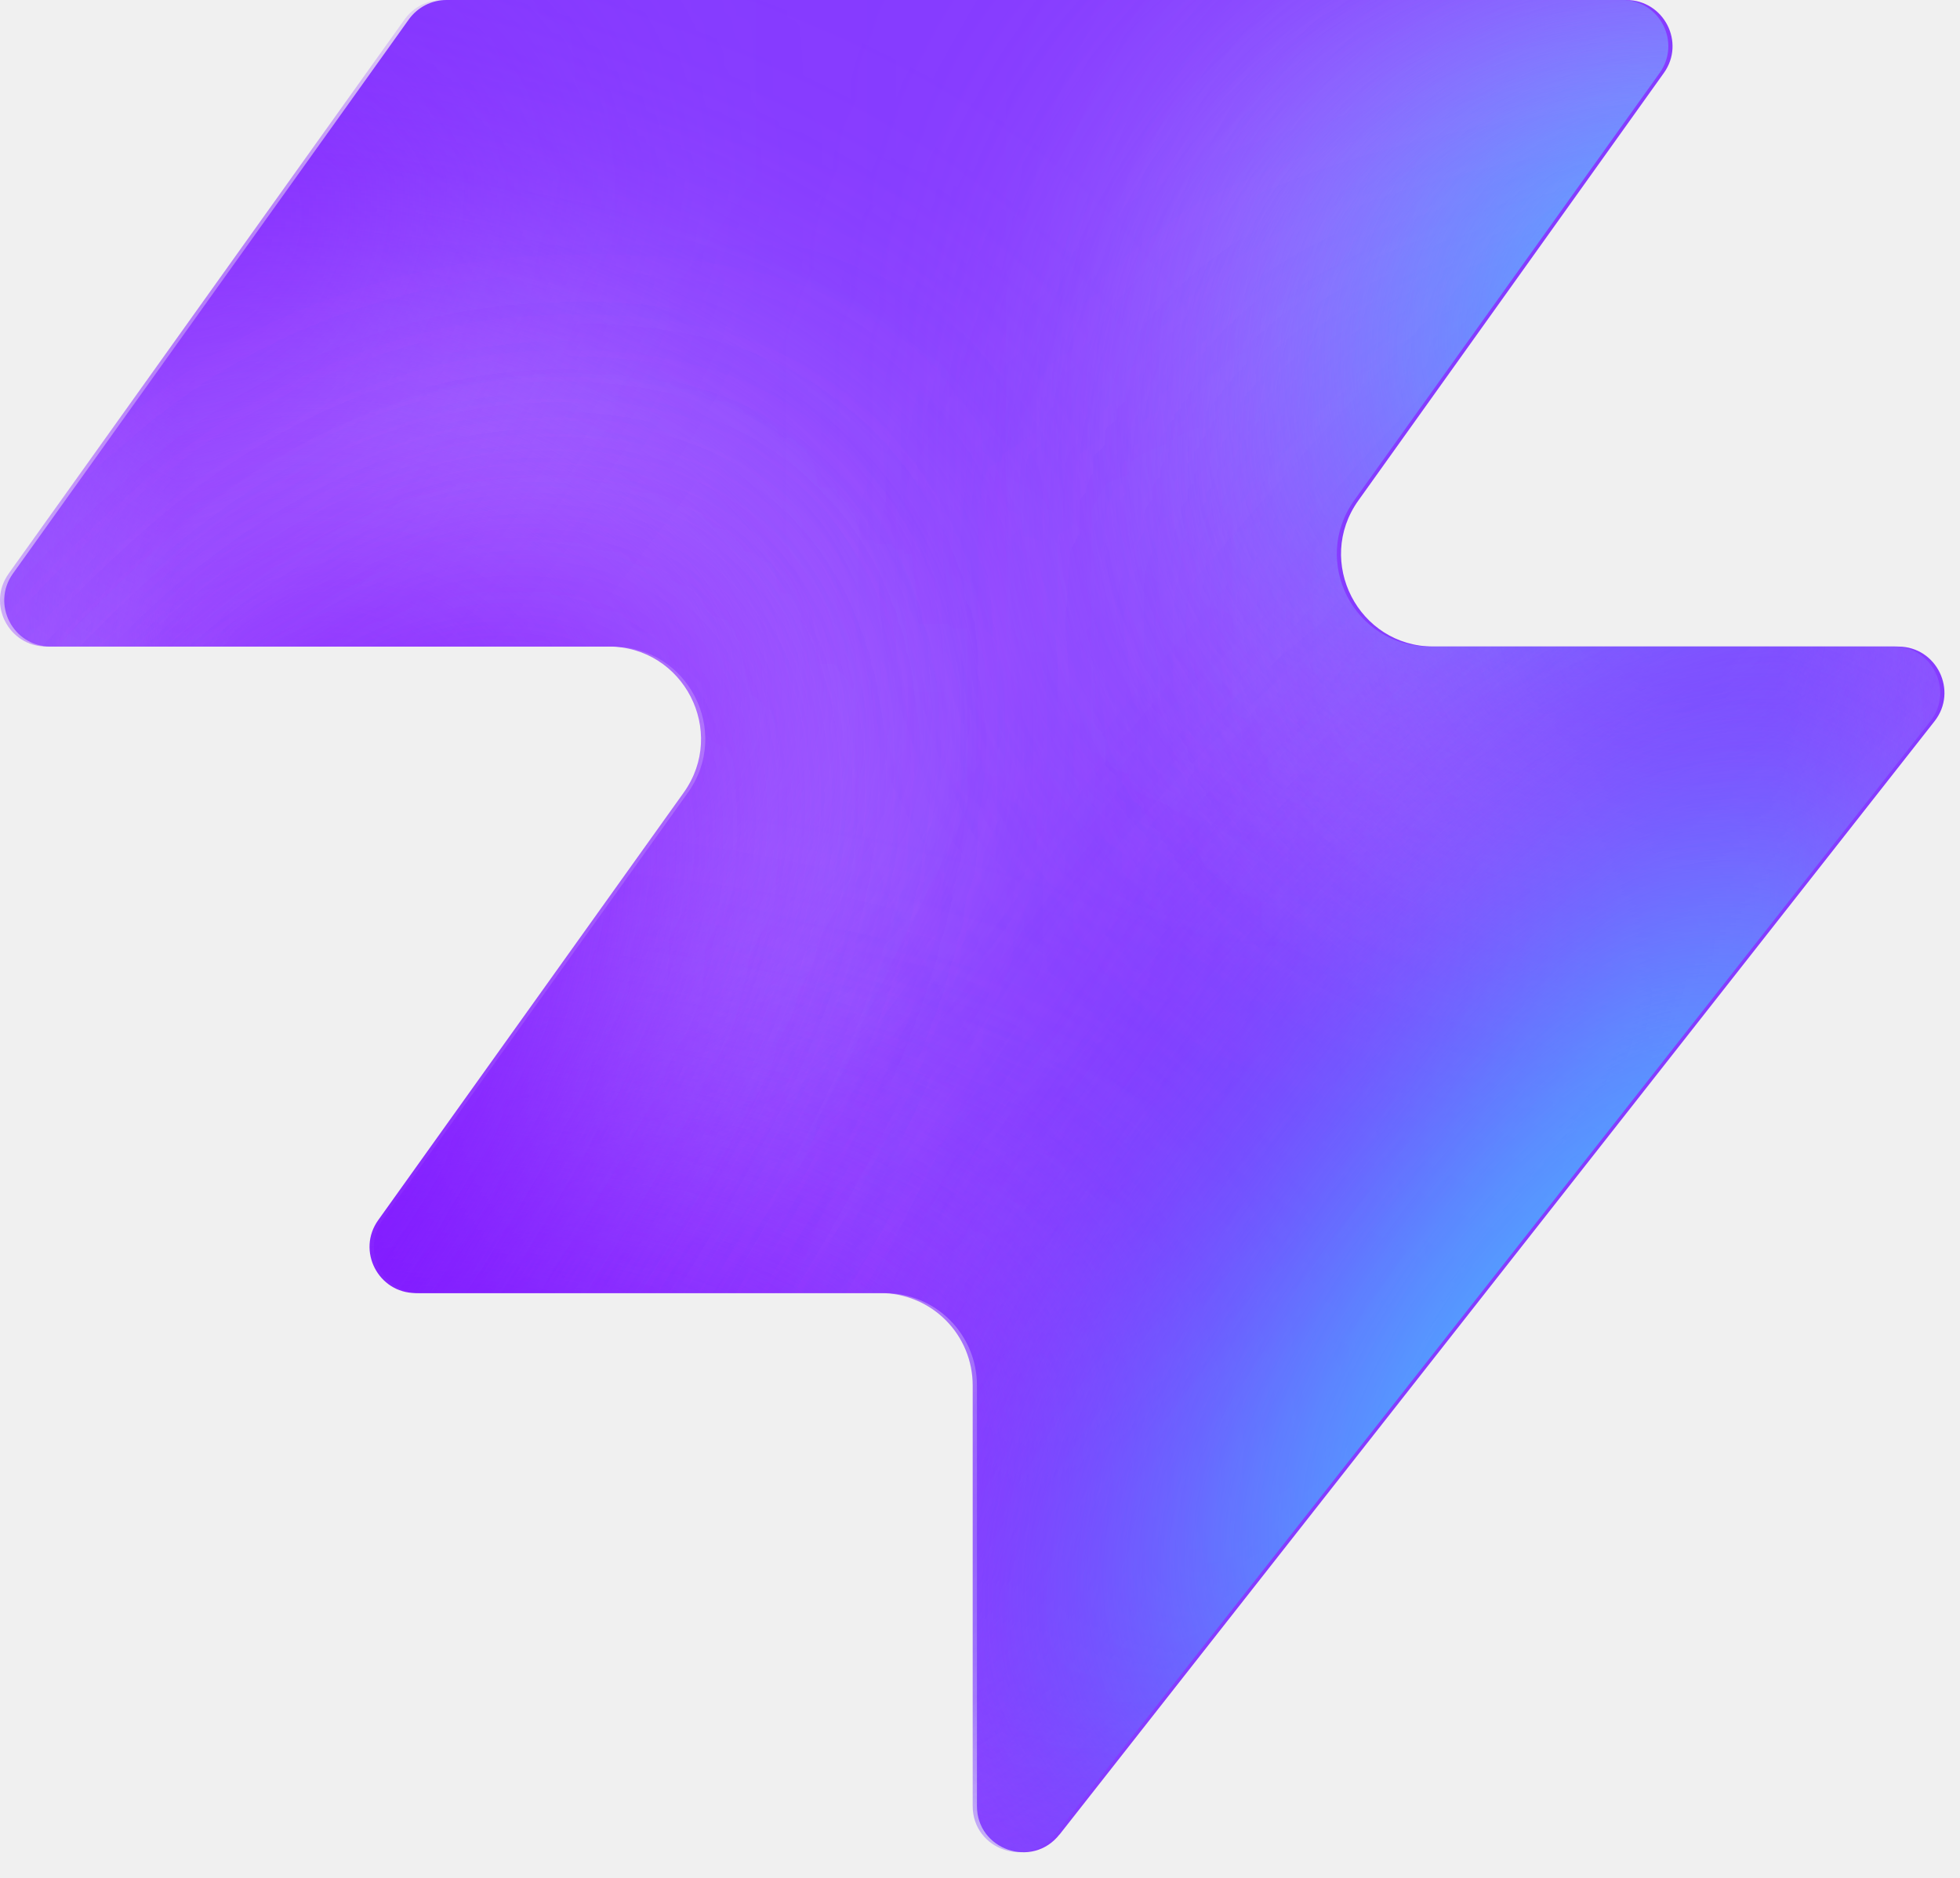
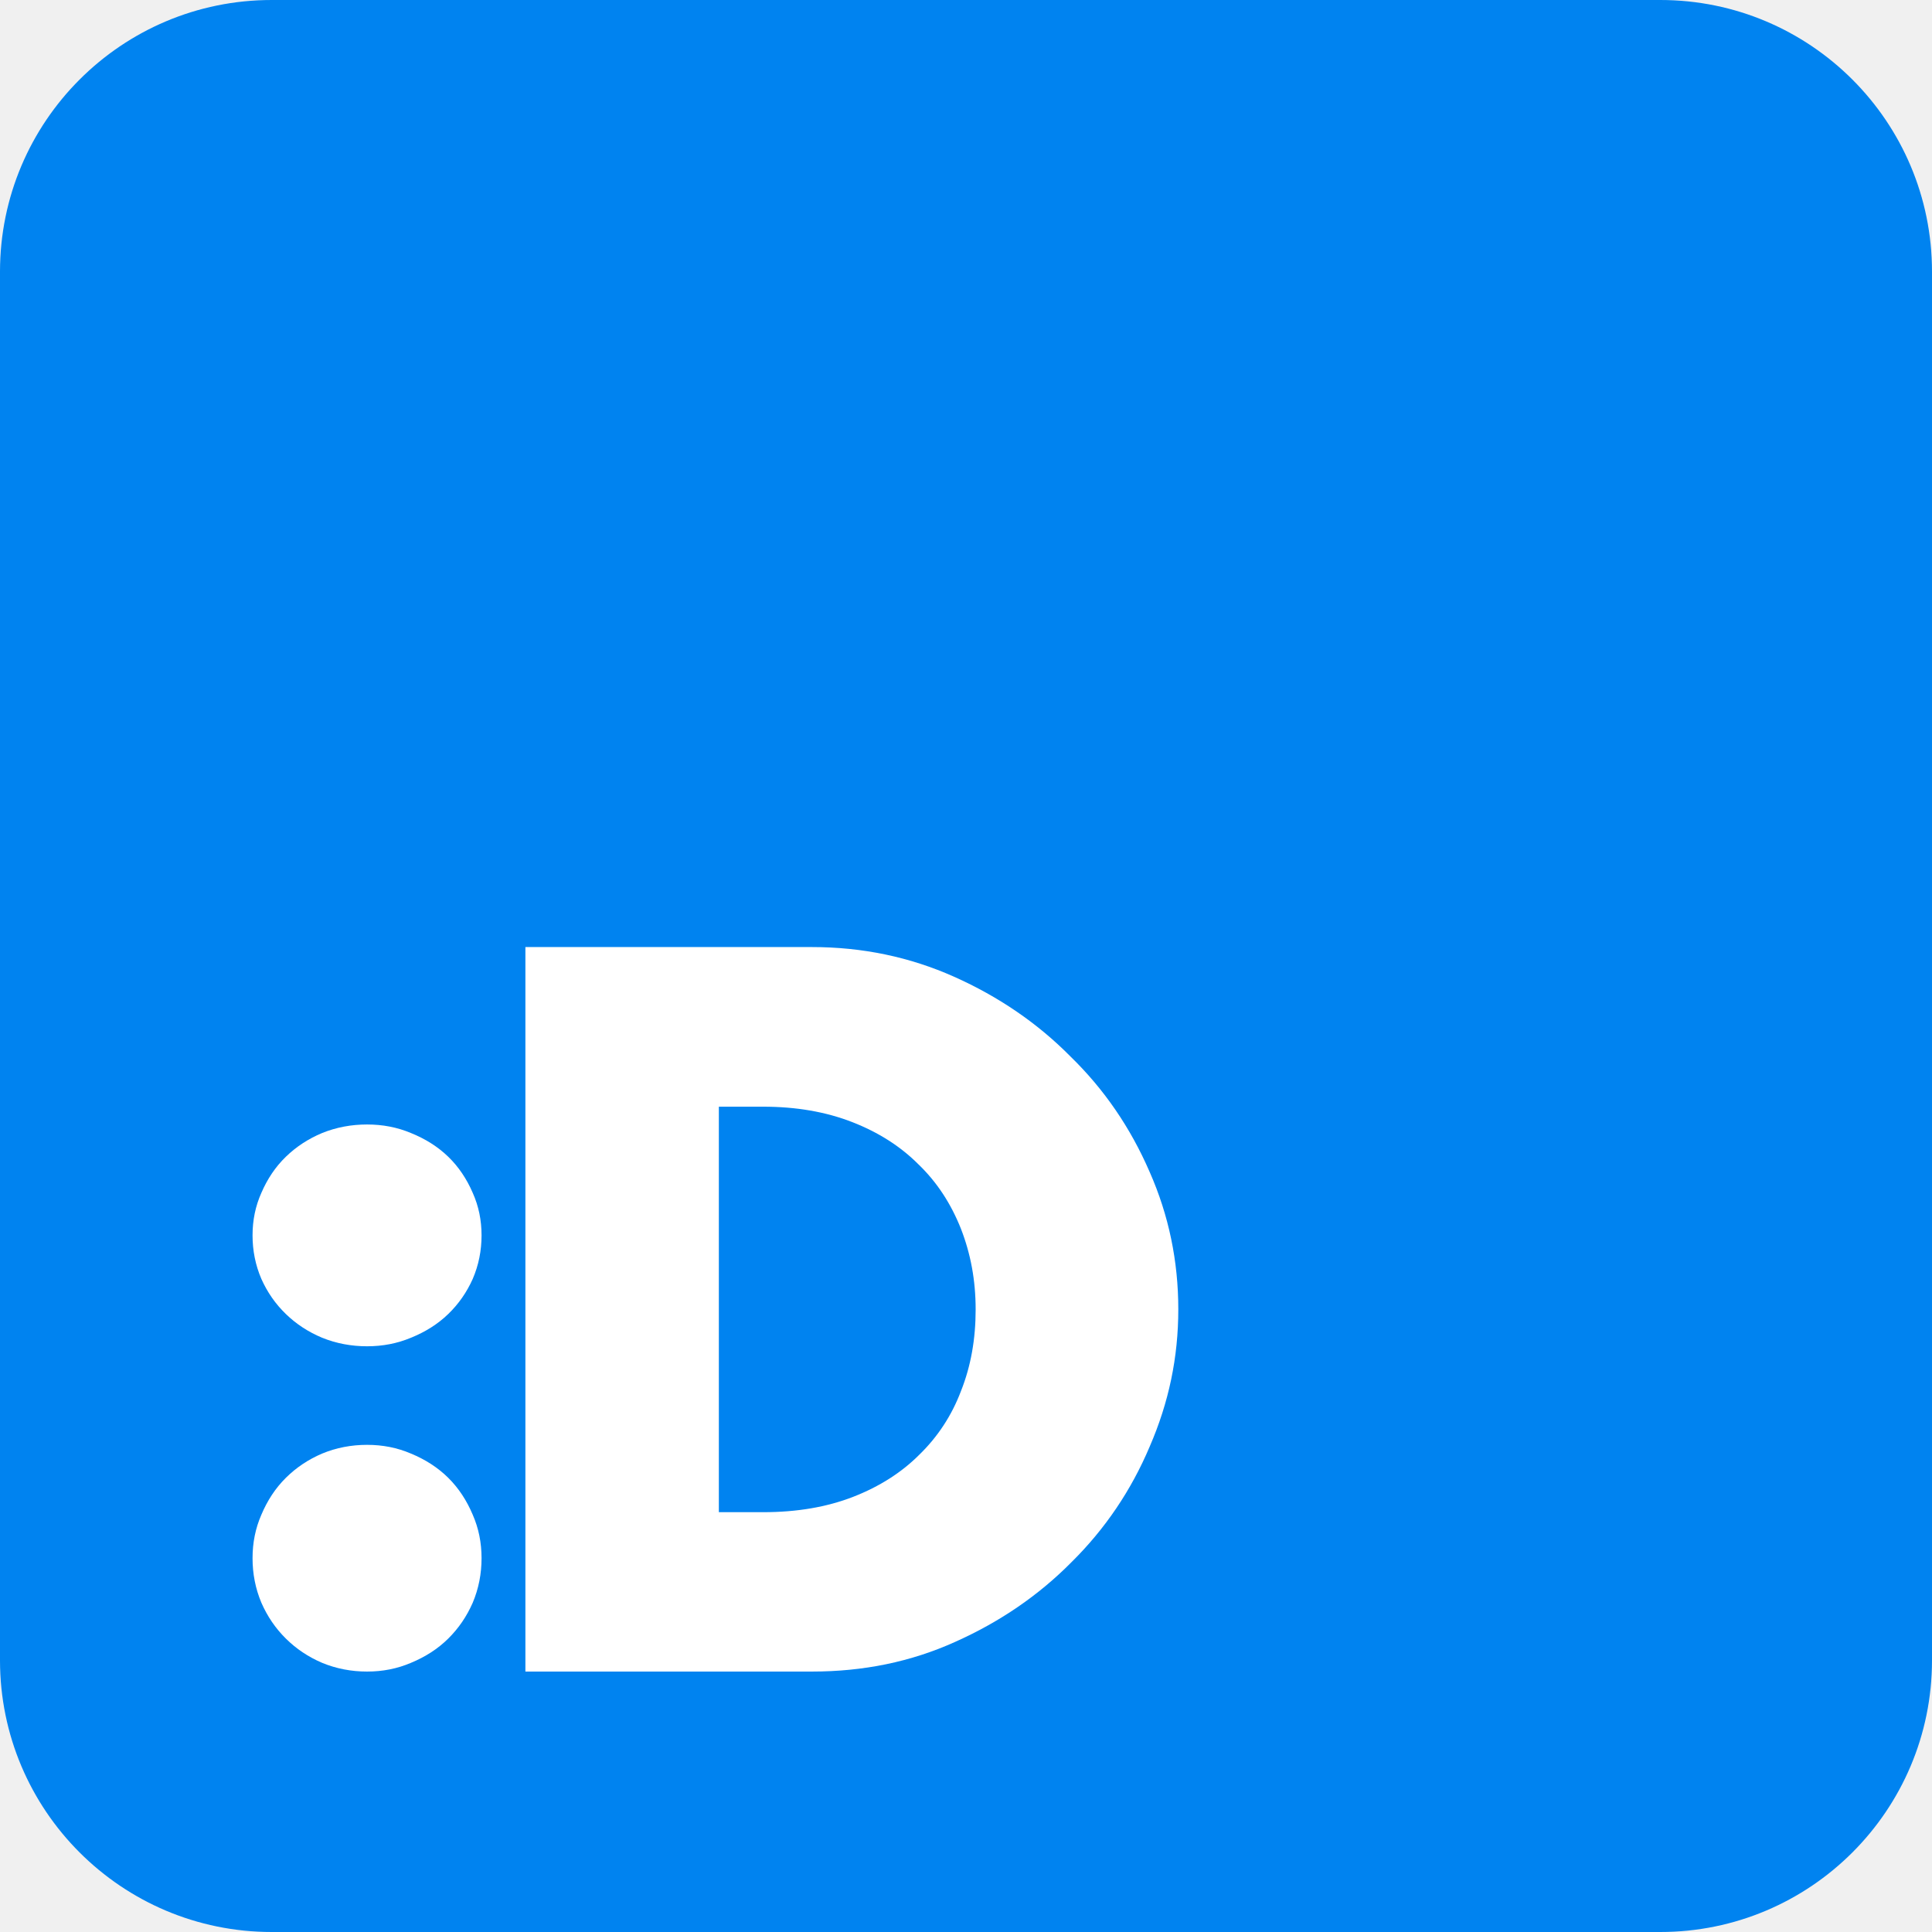
- <svg xmlns="http://www.w3.org/2000/svg" width="48" height="46" fill="none" viewBox="0 0 48 46">
-   <path fill="#863bff" d="M25.946 44.938c-.664.845-2.021.375-2.021-.698V33.937a2.26 2.26 0 0 0-2.262-2.262H10.287c-.92 0-1.456-1.04-.92-1.788l7.48-10.471c1.07-1.497 0-3.578-1.842-3.578H1.237c-.92 0-1.456-1.04-.92-1.788L10.013.474c.214-.297.556-.474.92-.474h28.894c.92 0 1.456 1.04.92 1.788l-7.48 10.471c-1.07 1.498 0 3.579 1.842 3.579h11.377c.943 0 1.473 1.088.89 1.83L25.947 44.94z" style="fill:#863bff;fill:color(display-p3 .525 .23 1);fill-opacity:1" />
-   <mask id="a" width="48" height="46" x="0" y="0" maskUnits="userSpaceOnUse" style="mask-type:alpha">
-     <path fill="#000" d="M25.842 44.938c-.664.844-2.021.375-2.021-.698V33.937a2.26 2.26 0 0 0-2.262-2.262H10.183c-.92 0-1.456-1.04-.92-1.788l7.48-10.471c1.07-1.498 0-3.579-1.842-3.579H1.133c-.92 0-1.456-1.04-.92-1.787L9.91.473c.214-.297.556-.474.92-.474h28.894c.92 0 1.456 1.04.92 1.788l-7.48 10.471c-1.07 1.498 0 3.578 1.842 3.578h11.377c.943 0 1.473 1.088.89 1.832L25.843 44.94z" style="fill:#000;fill-opacity:1" />
-   </mask>
-   <g mask="url(#a)">
-     <g filter="url(#b)">
-       <ellipse cx="5.508" cy="14.704" fill="#ede6ff" rx="5.508" ry="14.704" style="fill:#ede6ff;fill:color(display-p3 .927 .903 1);fill-opacity:1" transform="matrix(.00324 1 1 -.00324 -4.47 31.516)" />
-     </g>
-     <g filter="url(#c)">
-       <ellipse cx="10.399" cy="29.851" fill="#ede6ff" rx="10.399" ry="29.851" style="fill:#ede6ff;fill:color(display-p3 .927 .903 1);fill-opacity:1" transform="matrix(.00324 1 1 -.00324 -39.328 7.883)" />
-     </g>
-     <g filter="url(#d)">
-       <ellipse cx="5.508" cy="30.487" fill="#7e14ff" rx="5.508" ry="30.487" style="fill:#7e14ff;fill:color(display-p3 .492 .077 1);fill-opacity:1" transform="rotate(89.814 -25.913 -14.639)scale(1 -1)" />
-     </g>
-     <g filter="url(#e)">
-       <ellipse cx="5.508" cy="30.599" fill="#7e14ff" rx="5.508" ry="30.599" style="fill:#7e14ff;fill:color(display-p3 .492 .077 1);fill-opacity:1" transform="rotate(89.814 -32.644 -3.334)scale(1 -1)" />
-     </g>
-     <g filter="url(#f)">
-       <ellipse cx="5.508" cy="30.599" fill="#7e14ff" rx="5.508" ry="30.599" style="fill:#7e14ff;fill:color(display-p3 .492 .077 1);fill-opacity:1" transform="matrix(.00324 1 1 -.00324 -34.34 30.47)" />
-     </g>
-     <g filter="url(#g)">
-       <ellipse cx="14.072" cy="22.078" fill="#ede6ff" rx="14.072" ry="22.078" style="fill:#ede6ff;fill:color(display-p3 .927 .903 1);fill-opacity:1" transform="rotate(93.35 24.506 48.493)scale(-1 1)" />
-     </g>
-     <g filter="url(#h)">
-       <ellipse cx="3.47" cy="21.501" fill="#7e14ff" rx="3.47" ry="21.501" style="fill:#7e14ff;fill:color(display-p3 .492 .077 1);fill-opacity:1" transform="rotate(89.009 28.708 47.59)scale(-1 1)" />
-     </g>
-     <g filter="url(#i)">
-       <ellipse cx="3.47" cy="21.501" fill="#7e14ff" rx="3.47" ry="21.501" style="fill:#7e14ff;fill:color(display-p3 .492 .077 1);fill-opacity:1" transform="rotate(89.009 28.708 47.59)scale(-1 1)" />
-     </g>
-     <g filter="url(#j)">
-       <ellipse cx=".387" cy="8.972" fill="#7e14ff" rx="4.407" ry="29.108" style="fill:#7e14ff;fill:color(display-p3 .492 .077 1);fill-opacity:1" transform="rotate(39.51 .387 8.972)" />
-     </g>
-     <g filter="url(#k)">
-       <ellipse cx="47.523" cy="-6.092" fill="#7e14ff" rx="4.407" ry="29.108" style="fill:#7e14ff;fill:color(display-p3 .492 .077 1);fill-opacity:1" transform="rotate(37.892 47.523 -6.092)" />
-     </g>
-     <g filter="url(#l)">
-       <ellipse cx="41.412" cy="6.333" fill="#47bfff" rx="5.971" ry="9.665" style="fill:#47bfff;fill:color(display-p3 .28 .748 1);fill-opacity:1" transform="rotate(37.892 41.412 6.333)" />
-     </g>
-     <g filter="url(#m)">
-       <ellipse cx="-1.879" cy="38.332" fill="#7e14ff" rx="4.407" ry="29.108" style="fill:#7e14ff;fill:color(display-p3 .492 .077 1);fill-opacity:1" transform="rotate(37.892 -1.88 38.332)" />
-     </g>
-     <g filter="url(#n)">
-       <ellipse cx="-1.879" cy="38.332" fill="#7e14ff" rx="4.407" ry="29.108" style="fill:#7e14ff;fill:color(display-p3 .492 .077 1);fill-opacity:1" transform="rotate(37.892 -1.88 38.332)" />
-     </g>
-     <g filter="url(#o)">
-       <ellipse cx="35.651" cy="29.907" fill="#7e14ff" rx="4.407" ry="29.108" style="fill:#7e14ff;fill:color(display-p3 .492 .077 1);fill-opacity:1" transform="rotate(37.892 35.651 29.907)" />
-     </g>
-     <g filter="url(#p)">
-       <ellipse cx="38.418" cy="32.4" fill="#47bfff" rx="5.971" ry="15.297" style="fill:#47bfff;fill:color(display-p3 .28 .748 1);fill-opacity:1" transform="rotate(37.892 38.418 32.4)" />
-     </g>
-   </g>
-   <defs>
-     <filter id="b" width="60.045" height="41.654" x="-19.77" y="16.149" color-interpolation-filters="sRGB" filterUnits="userSpaceOnUse">
-       <feFlood flood-opacity="0" result="BackgroundImageFix" />
-       <feBlend in="SourceGraphic" in2="BackgroundImageFix" result="shape" />
-       <feGaussianBlur result="effect1_foregroundBlur_2002_17158" stdDeviation="7.659" />
-     </filter>
-     <filter id="c" width="90.34" height="51.437" x="-54.613" y="-7.533" color-interpolation-filters="sRGB" filterUnits="userSpaceOnUse">
-       <feFlood flood-opacity="0" result="BackgroundImageFix" />
-       <feBlend in="SourceGraphic" in2="BackgroundImageFix" result="shape" />
-       <feGaussianBlur result="effect1_foregroundBlur_2002_17158" stdDeviation="7.659" />
-     </filter>
-     <filter id="d" width="79.355" height="29.4" x="-49.64" y="2.03" color-interpolation-filters="sRGB" filterUnits="userSpaceOnUse">
-       <feFlood flood-opacity="0" result="BackgroundImageFix" />
-       <feBlend in="SourceGraphic" in2="BackgroundImageFix" result="shape" />
-       <feGaussianBlur result="effect1_foregroundBlur_2002_17158" stdDeviation="4.596" />
-     </filter>
-     <filter id="e" width="79.579" height="29.4" x="-45.045" y="20.029" color-interpolation-filters="sRGB" filterUnits="userSpaceOnUse">
-       <feFlood flood-opacity="0" result="BackgroundImageFix" />
-       <feBlend in="SourceGraphic" in2="BackgroundImageFix" result="shape" />
-       <feGaussianBlur result="effect1_foregroundBlur_2002_17158" stdDeviation="4.596" />
-     </filter>
-     <filter id="f" width="79.579" height="29.4" x="-43.513" y="21.178" color-interpolation-filters="sRGB" filterUnits="userSpaceOnUse">
-       <feFlood flood-opacity="0" result="BackgroundImageFix" />
-       <feBlend in="SourceGraphic" in2="BackgroundImageFix" result="shape" />
-       <feGaussianBlur result="effect1_foregroundBlur_2002_17158" stdDeviation="4.596" />
-     </filter>
-     <filter id="g" width="74.749" height="58.852" x="15.756" y="-17.901" color-interpolation-filters="sRGB" filterUnits="userSpaceOnUse">
-       <feFlood flood-opacity="0" result="BackgroundImageFix" />
-       <feBlend in="SourceGraphic" in2="BackgroundImageFix" result="shape" />
-       <feGaussianBlur result="effect1_foregroundBlur_2002_17158" stdDeviation="7.659" />
-     </filter>
-     <filter id="h" width="61.377" height="25.362" x="23.548" y="2.284" color-interpolation-filters="sRGB" filterUnits="userSpaceOnUse">
-       <feFlood flood-opacity="0" result="BackgroundImageFix" />
-       <feBlend in="SourceGraphic" in2="BackgroundImageFix" result="shape" />
-       <feGaussianBlur result="effect1_foregroundBlur_2002_17158" stdDeviation="4.596" />
-     </filter>
-     <filter id="i" width="61.377" height="25.362" x="23.548" y="2.284" color-interpolation-filters="sRGB" filterUnits="userSpaceOnUse">
-       <feFlood flood-opacity="0" result="BackgroundImageFix" />
-       <feBlend in="SourceGraphic" in2="BackgroundImageFix" result="shape" />
-       <feGaussianBlur result="effect1_foregroundBlur_2002_17158" stdDeviation="4.596" />
-     </filter>
-     <filter id="j" width="56.045" height="63.649" x="-27.636" y="-22.853" color-interpolation-filters="sRGB" filterUnits="userSpaceOnUse">
-       <feFlood flood-opacity="0" result="BackgroundImageFix" />
-       <feBlend in="SourceGraphic" in2="BackgroundImageFix" result="shape" />
-       <feGaussianBlur result="effect1_foregroundBlur_2002_17158" stdDeviation="4.596" />
-     </filter>
-     <filter id="k" width="54.814" height="64.646" x="20.116" y="-38.415" color-interpolation-filters="sRGB" filterUnits="userSpaceOnUse">
-       <feFlood flood-opacity="0" result="BackgroundImageFix" />
-       <feBlend in="SourceGraphic" in2="BackgroundImageFix" result="shape" />
-       <feGaussianBlur result="effect1_foregroundBlur_2002_17158" stdDeviation="4.596" />
-     </filter>
-     <filter id="l" width="33.541" height="35.313" x="24.641" y="-11.323" color-interpolation-filters="sRGB" filterUnits="userSpaceOnUse">
-       <feFlood flood-opacity="0" result="BackgroundImageFix" />
-       <feBlend in="SourceGraphic" in2="BackgroundImageFix" result="shape" />
-       <feGaussianBlur result="effect1_foregroundBlur_2002_17158" stdDeviation="4.596" />
-     </filter>
-     <filter id="m" width="54.814" height="64.646" x="-29.286" y="6.009" color-interpolation-filters="sRGB" filterUnits="userSpaceOnUse">
-       <feFlood flood-opacity="0" result="BackgroundImageFix" />
-       <feBlend in="SourceGraphic" in2="BackgroundImageFix" result="shape" />
-       <feGaussianBlur result="effect1_foregroundBlur_2002_17158" stdDeviation="4.596" />
-     </filter>
-     <filter id="n" width="54.814" height="64.646" x="-29.286" y="6.009" color-interpolation-filters="sRGB" filterUnits="userSpaceOnUse">
-       <feFlood flood-opacity="0" result="BackgroundImageFix" />
-       <feBlend in="SourceGraphic" in2="BackgroundImageFix" result="shape" />
-       <feGaussianBlur result="effect1_foregroundBlur_2002_17158" stdDeviation="4.596" />
-     </filter>
-     <filter id="o" width="54.814" height="64.646" x="8.244" y="-2.416" color-interpolation-filters="sRGB" filterUnits="userSpaceOnUse">
-       <feFlood flood-opacity="0" result="BackgroundImageFix" />
-       <feBlend in="SourceGraphic" in2="BackgroundImageFix" result="shape" />
-       <feGaussianBlur result="effect1_foregroundBlur_2002_17158" stdDeviation="4.596" />
-     </filter>
-     <filter id="p" width="39.409" height="43.623" x="18.713" y="10.588" color-interpolation-filters="sRGB" filterUnits="userSpaceOnUse">
-       <feFlood flood-opacity="0" result="BackgroundImageFix" />
-       <feBlend in="SourceGraphic" in2="BackgroundImageFix" result="shape" />
-       <feGaussianBlur result="effect1_foregroundBlur_2002_17158" stdDeviation="4.596" />
-     </filter>
-   </defs>
+ <svg xmlns="http://www.w3.org/2000/svg" width="1024" height="1024" viewBox="0 0 1024 1024" fill="none">
+   <rect width="1024" height="1024" rx="144" fill="#0083F0" />
+   <path d="M381.007 801.487H404.551C422.381 801.487 438.264 798.774 452.195 793.351C466.125 787.928 477.829 780.47 487.301 770.979C497.052 761.487 504.436 750.232 509.312 737.351C514.605 724.062 517.114 709.69 517.114 694.098C517.114 678.503 514.467 664.538 509.312 651.249C504.017 637.961 496.634 626.571 486.744 617.08C477.27 607.589 465.568 600.131 451.638 594.708C437.707 589.283 421.963 586.571 404.551 586.571H381.007V801.487ZM278.473 501.961H430.324C457.21 501.961 482.285 507.249 505.69 517.69C529.372 528.267 549.991 542.368 567.405 559.994C585.238 577.351 599.168 597.69 609.338 621.148C619.508 644.199 624.523 668.47 624.523 693.961C624.523 719.452 619.508 743.318 609.338 766.774C599.587 789.824 585.795 810.3 567.962 827.928C550.548 845.553 529.931 859.655 506.247 870.232C482.844 880.809 457.628 885.961 430.324 885.961H278.473V501.961Z" fill="white" />
+   <path d="M133.856 654.778C133.856 646.763 135.374 639.281 138.546 632.201C141.718 624.856 145.994 618.443 151.511 613.099C157.028 607.757 163.373 603.616 170.683 600.544C178.269 597.47 186.268 596.002 194.544 596.002C202.82 596.002 210.543 597.47 217.854 600.544C225.44 603.616 232.06 607.757 237.577 613.099C243.094 618.443 247.369 624.856 250.543 632.201C253.716 639.281 255.232 646.763 255.232 654.778C255.232 662.793 253.716 670.539 250.543 677.886C247.369 684.967 243.094 691.111 237.577 696.455C232.06 701.797 225.44 705.94 217.854 709.012C210.543 712.084 202.82 713.553 194.544 713.553C186.268 713.553 178.269 712.084 170.683 709.012C163.373 705.94 157.028 701.797 151.511 696.455C145.994 691.111 141.718 684.967 138.546 677.886C135.374 670.539 133.856 662.793 133.856 654.778Z" fill="white" />
+   <path d="M133.856 825.88C133.856 817.686 135.374 810.04 138.546 802.801C141.718 795.292 145.994 788.738 151.511 783.275C157.028 777.813 163.373 773.581 170.683 770.441C178.269 767.298 186.268 765.796 194.544 765.796C202.82 765.796 210.543 767.298 217.854 770.441C225.44 773.581 232.06 777.813 237.577 783.275C243.094 788.738 247.369 795.292 250.543 802.801C253.716 810.04 255.232 817.686 255.232 825.88C255.232 834.072 253.716 841.993 250.543 849.502C247.369 856.738 243.094 863.021 237.577 868.482C232.06 873.944 225.44 878.178 217.854 881.319C210.543 884.459 202.82 885.961 194.544 885.961C186.268 885.961 178.269 884.459 170.683 881.319C163.373 878.178 157.028 873.944 151.511 868.482C145.994 863.021 141.718 856.738 138.546 849.502C135.374 841.993 133.856 834.072 133.856 825.88Z" fill="white" />
</svg>
